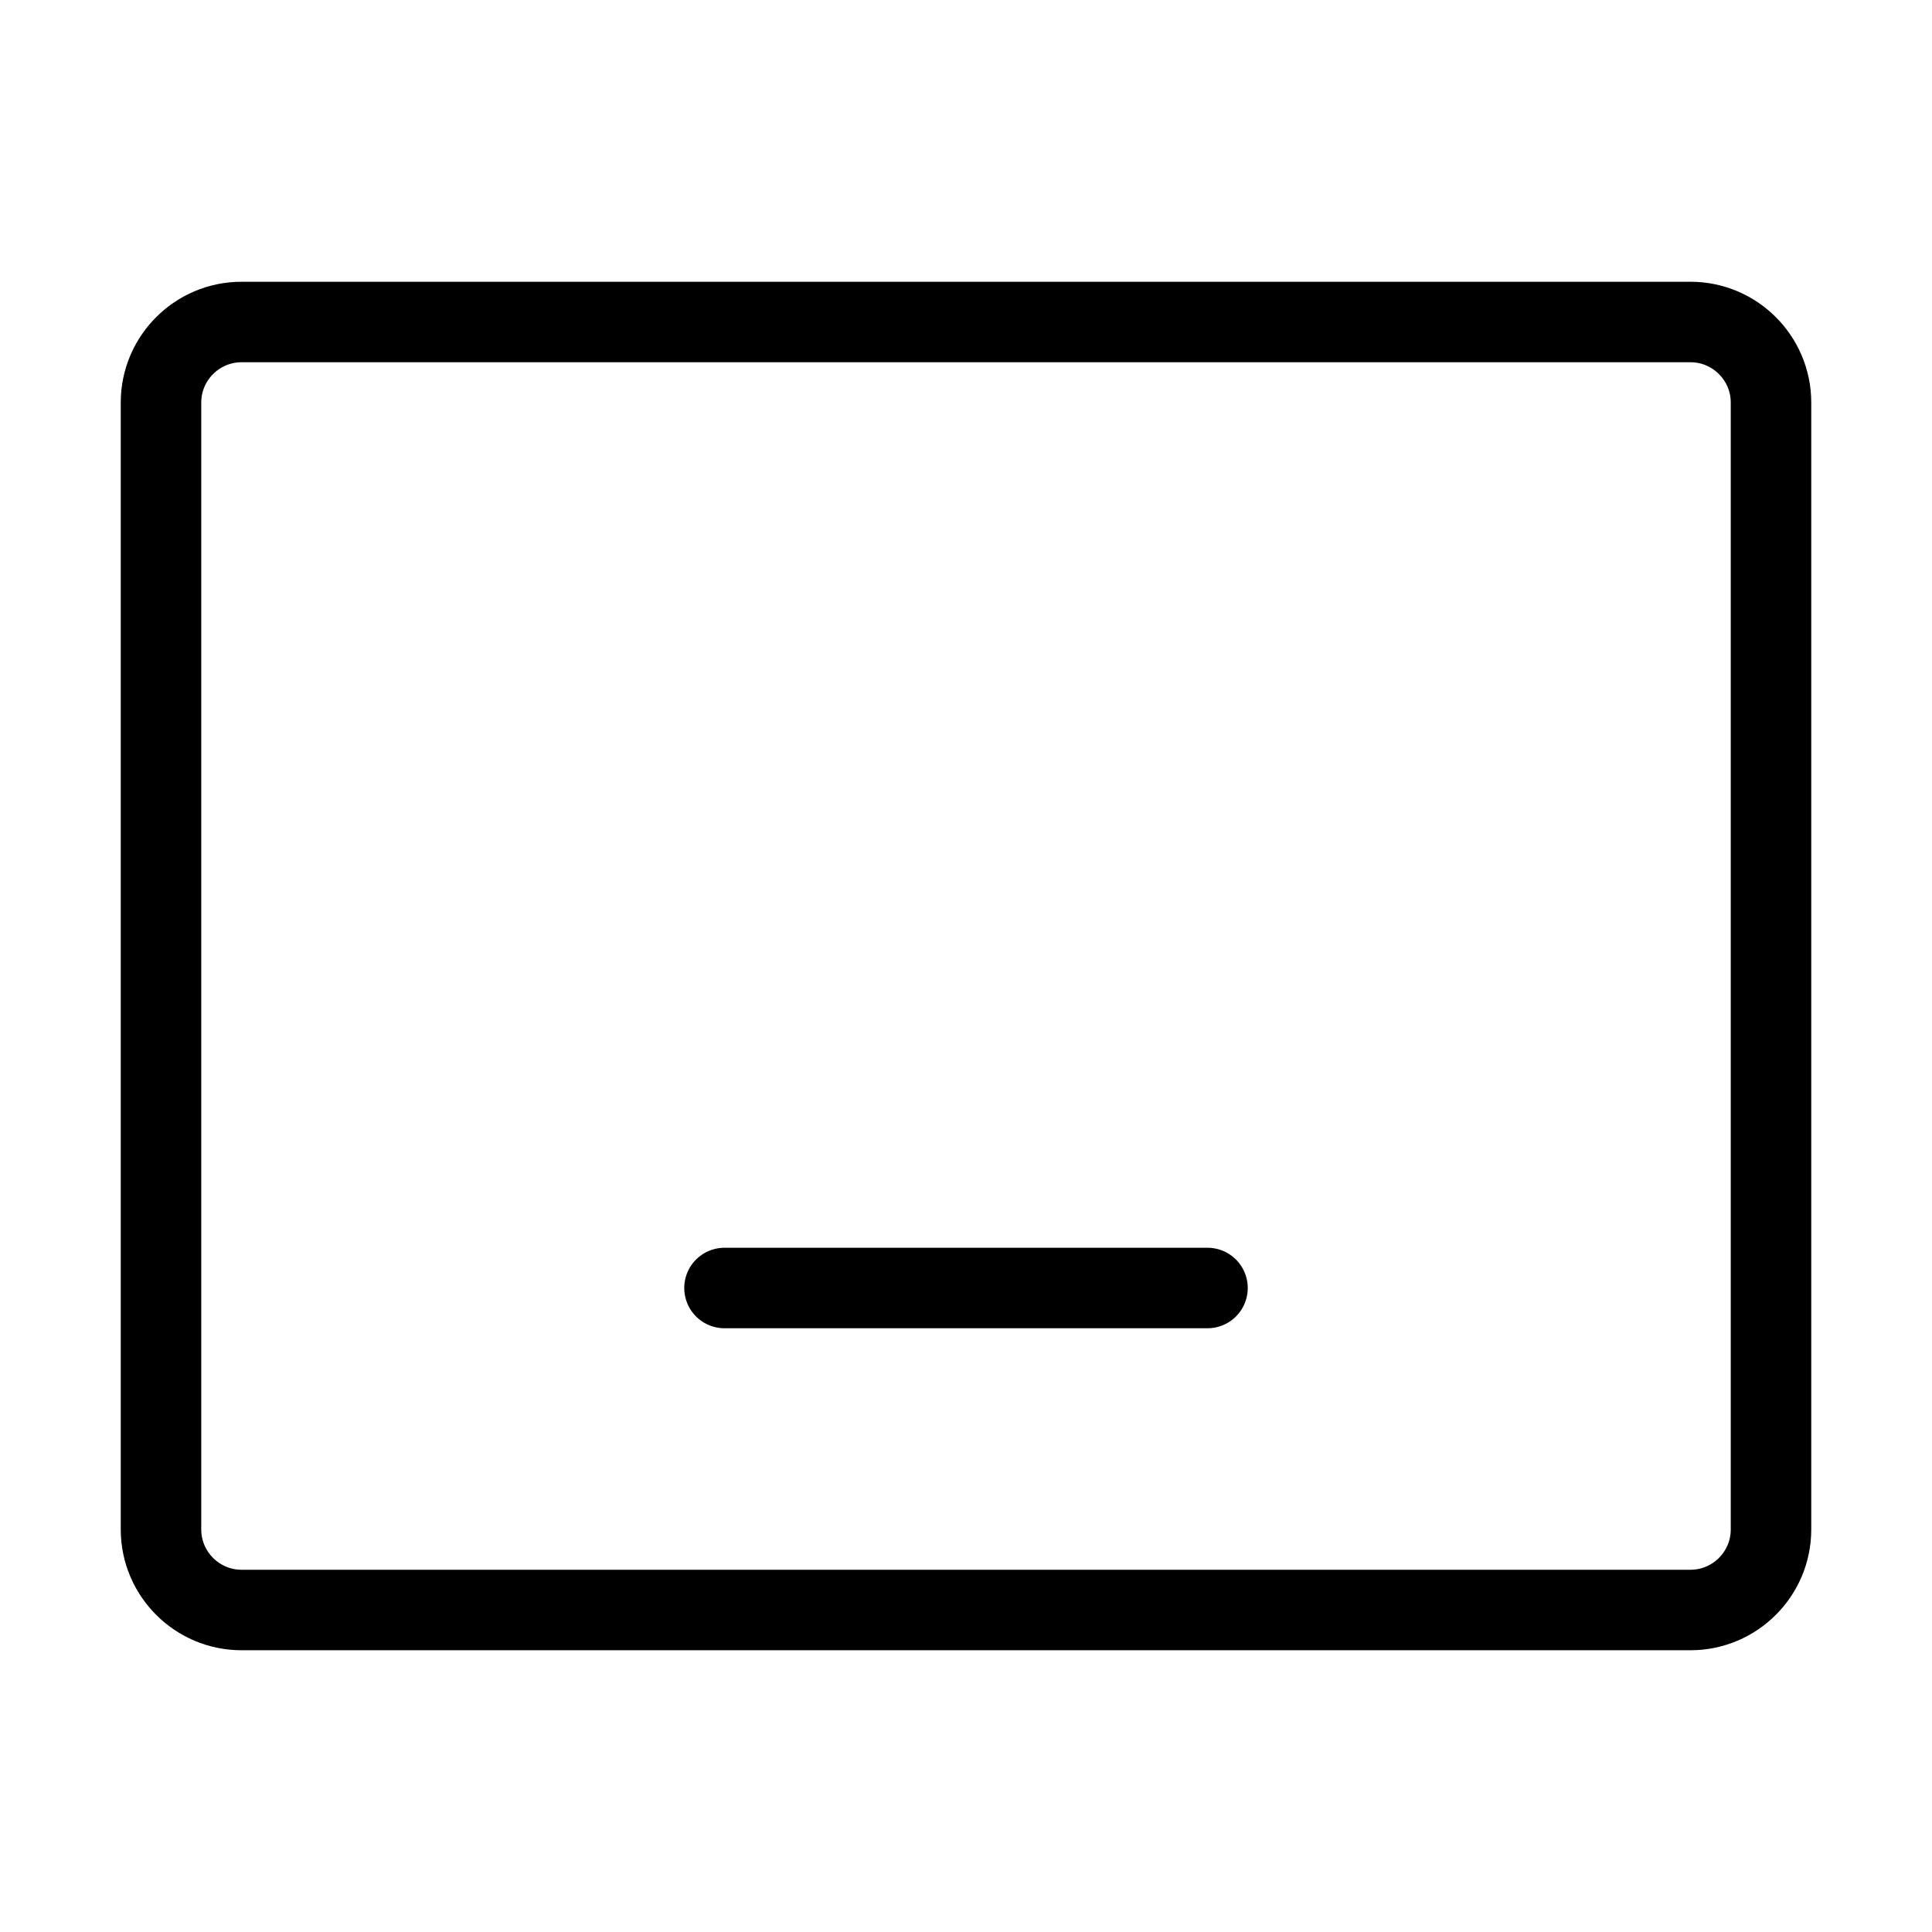
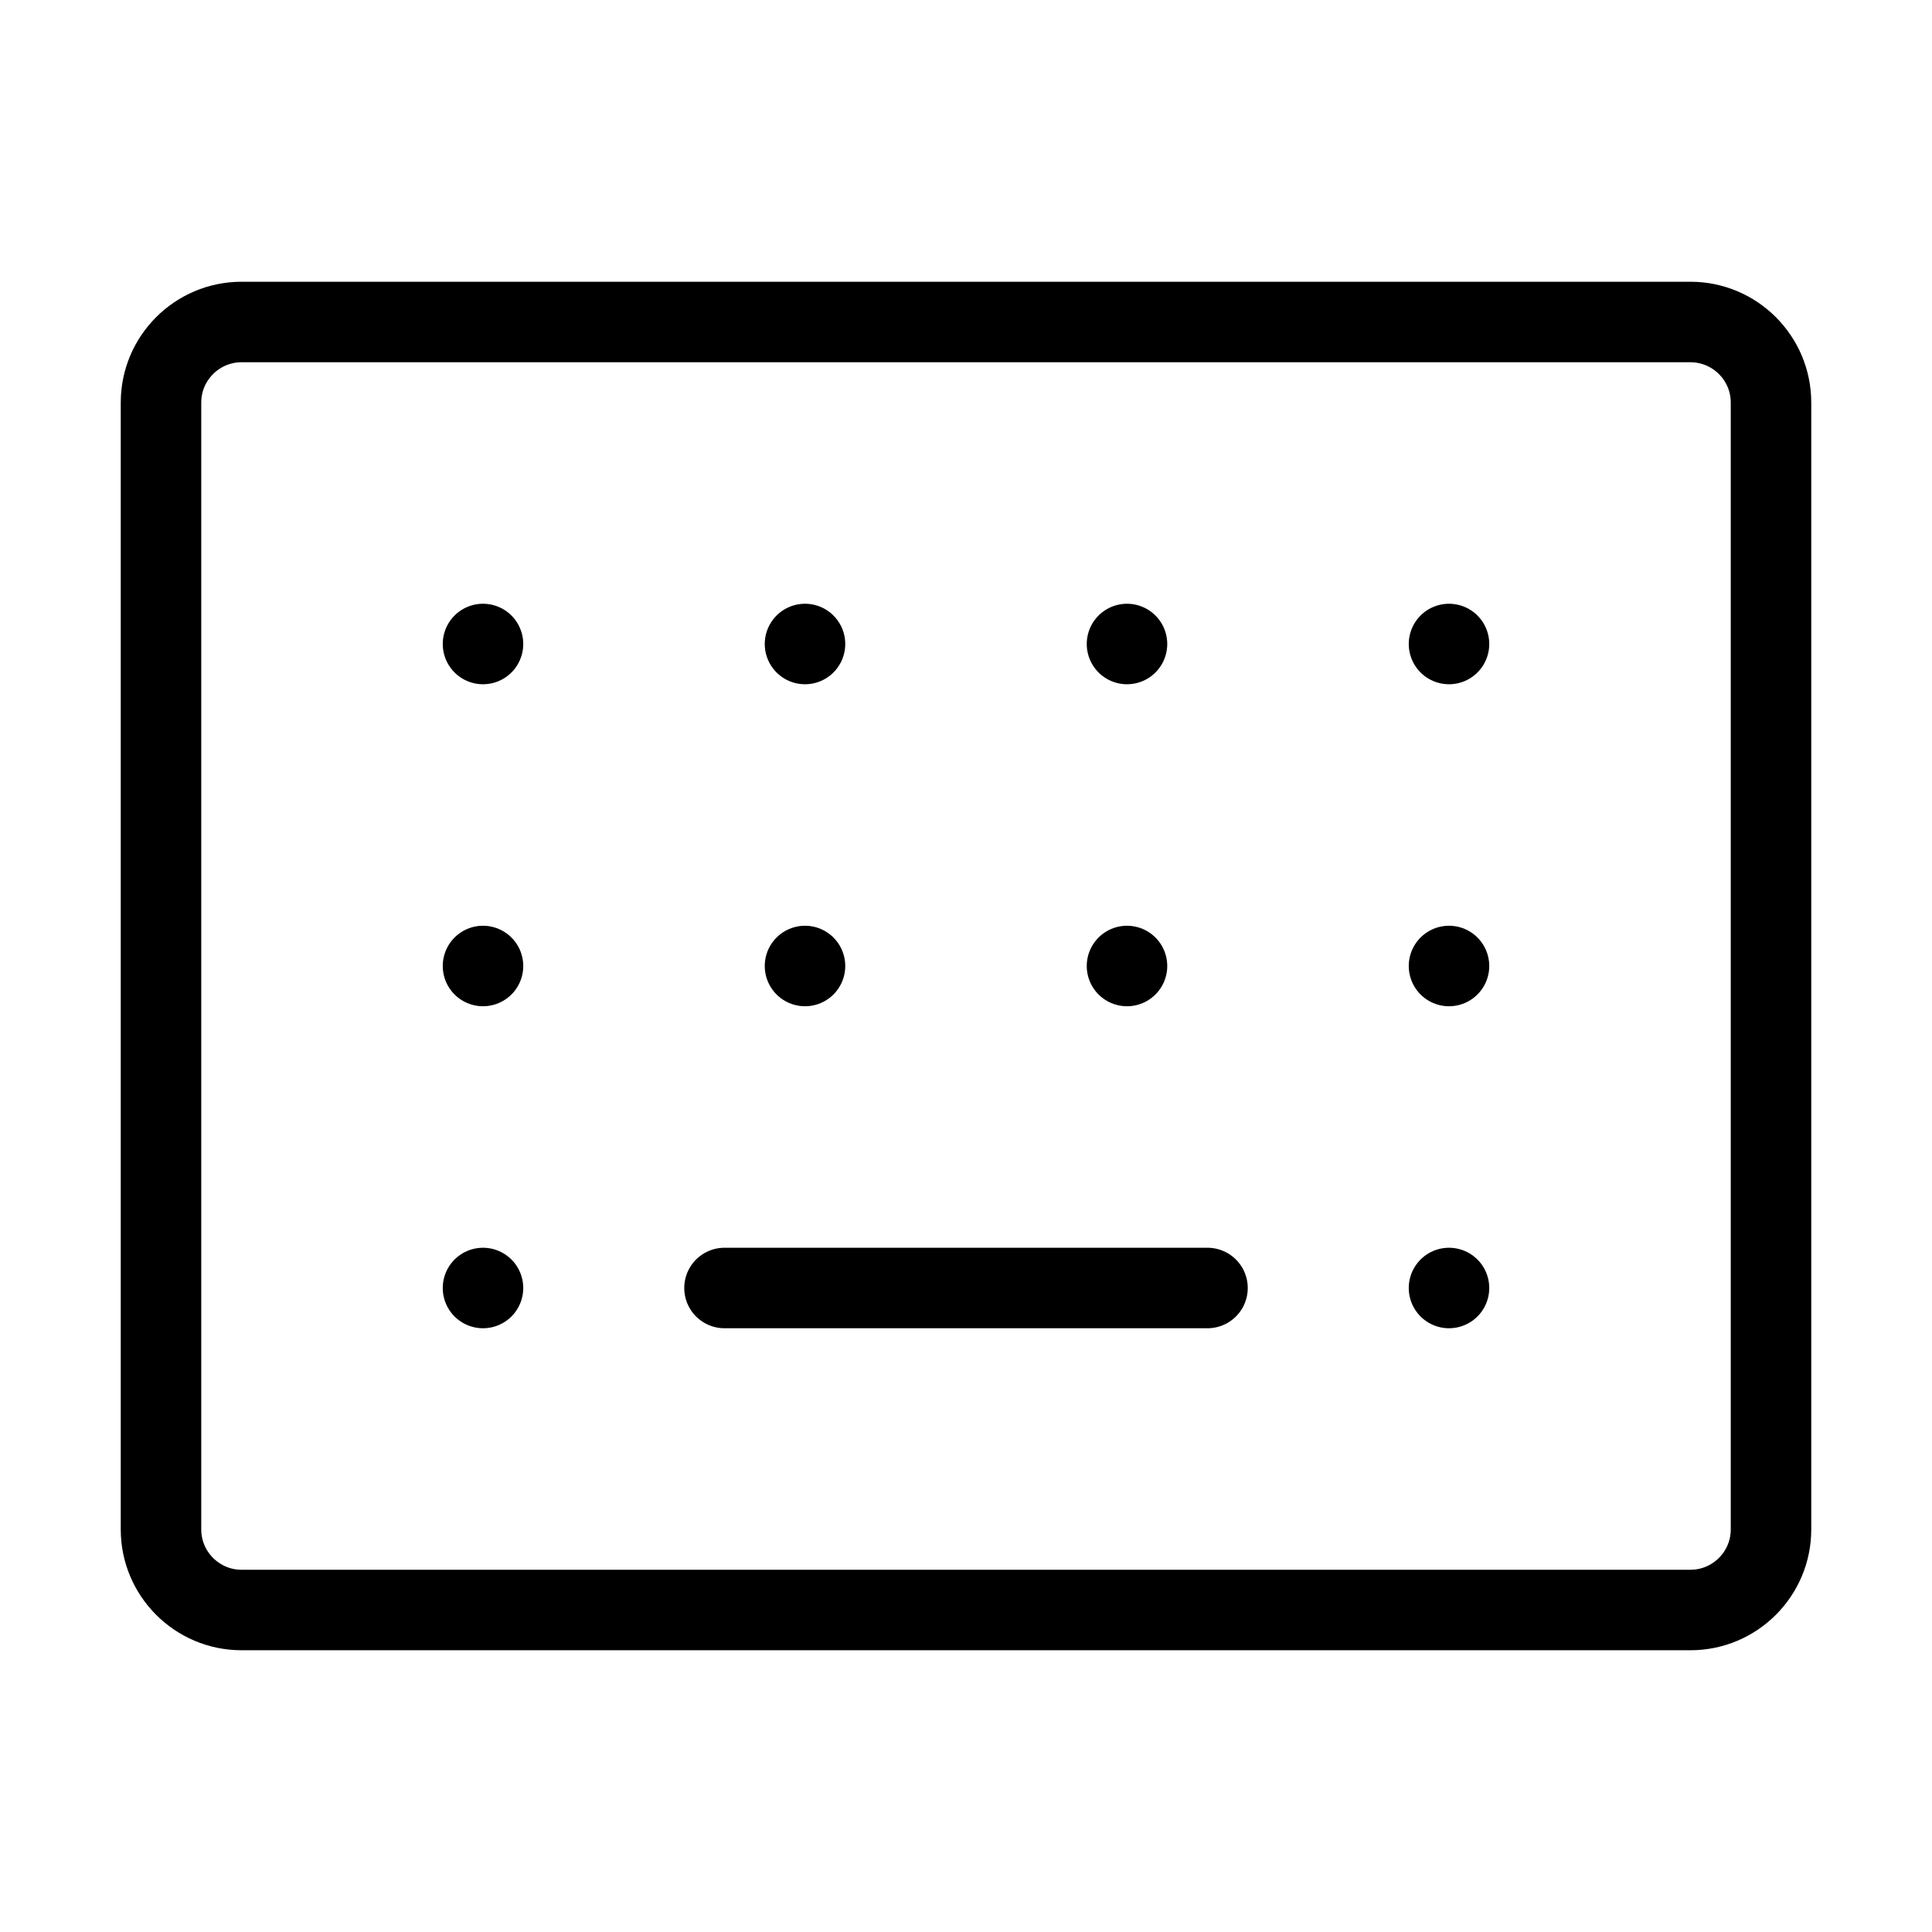
<svg xmlns="http://www.w3.org/2000/svg" viewBox="0 0 24 24">
  <path d="M2 19L2 5C2 4.449 2.449 4 3 4L21 4C21.551 4 22 4.449 22 5L22 19C22 19.551 21.551 20 21 20L3 20C2.449 20 2 19.551 2 19Z" fill="none" stroke="currentColor" stroke-linecap="round" stroke-linejoin="round" />
  <path d="M15 16L9 16" fill="none" stroke="currentColor" stroke-linecap="round" stroke-linejoin="round" />
+   <path d="M6 8L6 8" fill="none" stroke="currentColor" stroke-linecap="round" stroke-linejoin="round" />
+   <path d="M10 8L10 8" fill="none" stroke="currentColor" stroke-linecap="round" stroke-linejoin="round" />
+   <path d="M14 8L14 8" fill="none" stroke="currentColor" stroke-linecap="round" stroke-linejoin="round" />
+   <path d="M18 8L18 8" fill="none" stroke="currentColor" stroke-linecap="round" stroke-linejoin="round" />
+   <path d="M6 12L6 12" fill="none" stroke="currentColor" stroke-linecap="round" stroke-linejoin="round" />
+   <path d="M10 12L10 12" fill="none" stroke="currentColor" stroke-linecap="round" stroke-linejoin="round" />
+   <path d="M14 12L14 12" fill="none" stroke="currentColor" stroke-linecap="round" stroke-linejoin="round" />
+   <path d="M18 12L18 12" fill="none" stroke="currentColor" stroke-linecap="round" stroke-linejoin="round" />
+   <path d="M18 16L18 16" fill="none" stroke="currentColor" stroke-linecap="round" stroke-linejoin="round" />
+   <path d="M6 16L6 16" fill="none" stroke="currentColor" stroke-linecap="round" stroke-linejoin="round" />
</svg>
